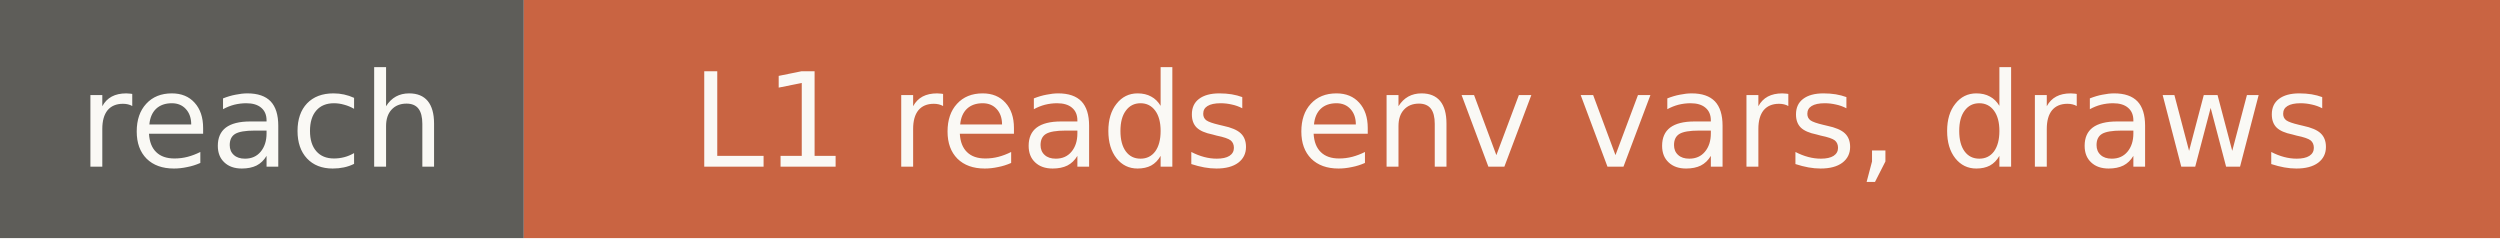
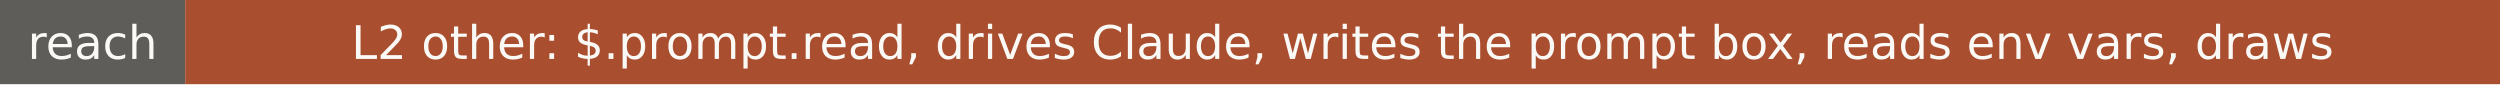
- <svg xmlns="http://www.w3.org/2000/svg" width="210" height="20" role="img" aria-label="reach: L1 reads env vars, draws">
+ <svg xmlns="http://www.w3.org/2000/svg" width="594" height="20" role="img" aria-label="reach: L2 other: $.prompt.read, drives Claude, writes the prompt box, reads env vars, draws">
  <rect width="44" height="20" fill="#5e5d59" />
-   <rect x="44" width="166" height="20" fill="#c96442" />
+   <rect x="44" width="550" height="20" fill="#a94e2f" />
  <g fill="#faf9f5" font-family="Verdana,DejaVu Sans,sans-serif" font-size="11" text-anchor="middle">
    <text x="22" y="14">reach</text>
-     <text x="127" y="14">L1 reads env vars, draws</text>
+     <text x="319" y="14">L2 other: $.prompt.read, drives Claude, writes the prompt box, reads env vars, draws</text>
  </g>
</svg>
